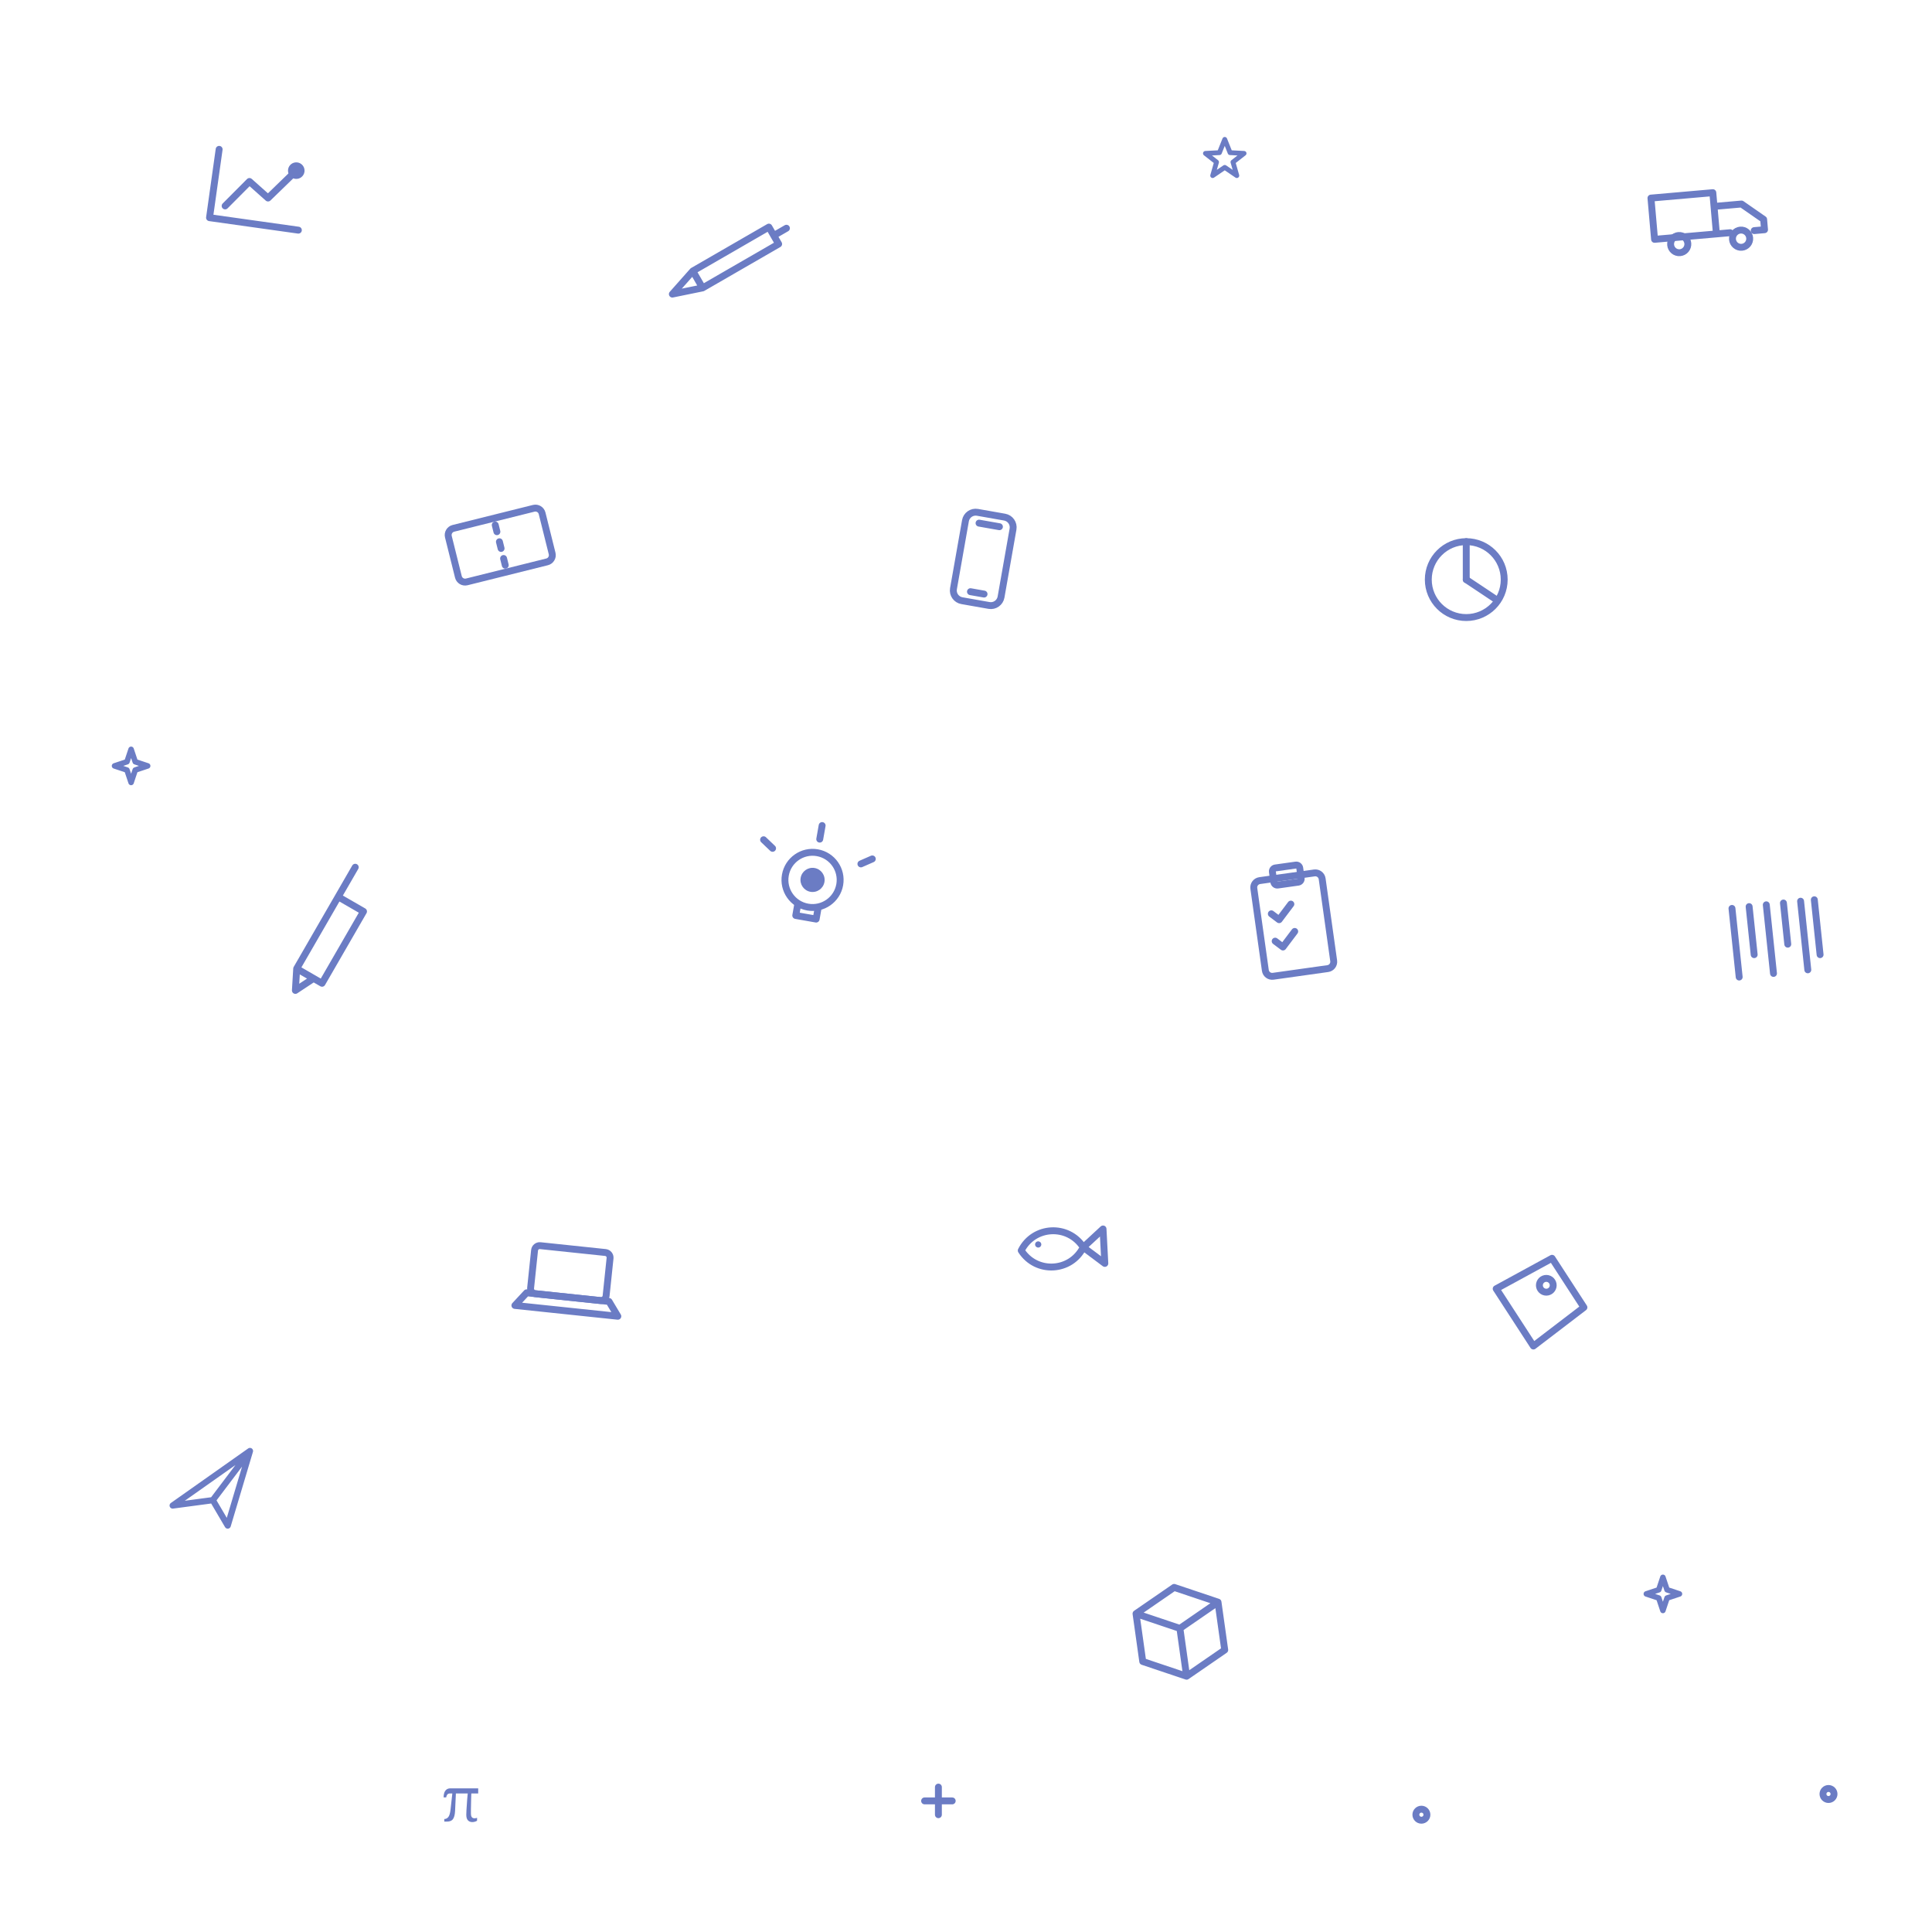
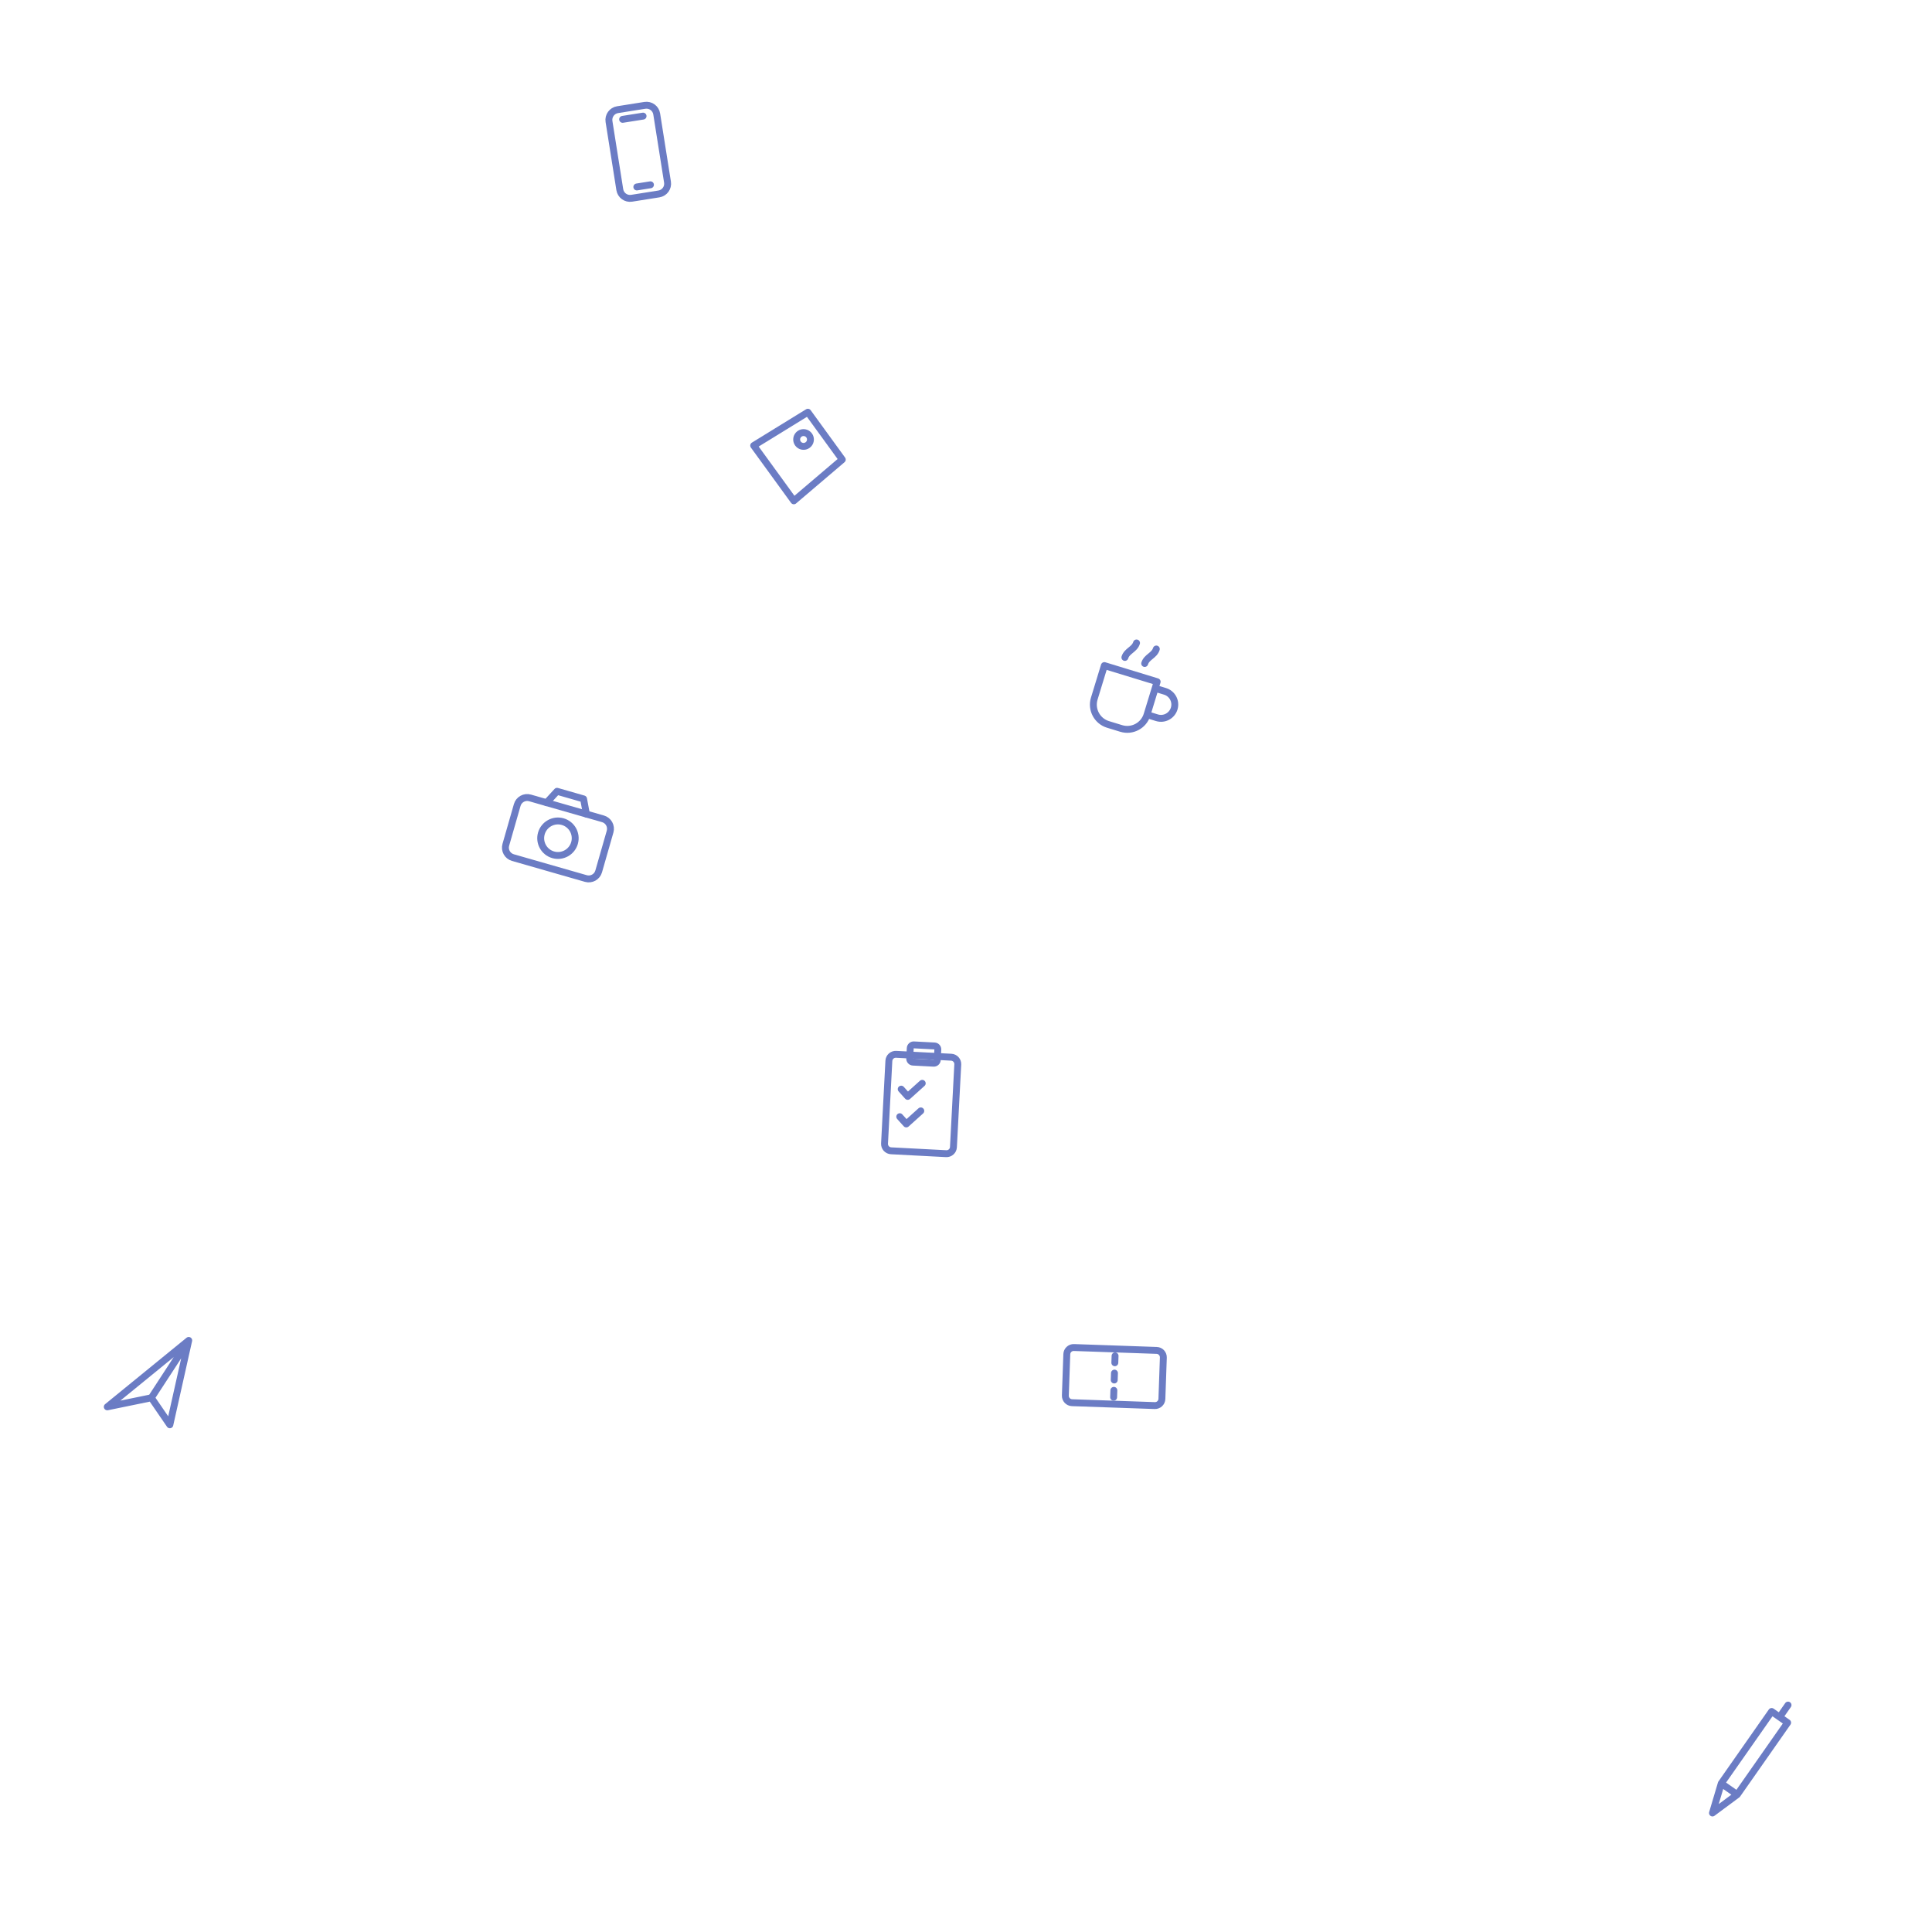
<svg xmlns="http://www.w3.org/2000/svg" width="560" height="560" viewBox="0 0 560 560" fill="none" stroke="#6b7cc4" stroke-width="2" stroke-linecap="round" stroke-linejoin="round">
  <defs>
    <g id="cart">
      <path d="M-16 -12 h5 l4 16 h16 l4 -12 h-21" />
      <circle cx="-4" cy="10" r="2.5" />
      <circle cx="8" cy="10" r="2.5" />
    </g>
    <g id="barcode">
      <path d="M-12 -10 v20 M-7 -10 v14 M-2 -10 v20 M3 -10 v12 M8 -10 v20 M12 -10 v16" />
    </g>
    <g id="tag">
      <path d="M-12 -2 L2 -14 L14 -2 L2 12 Z" />
      <circle cx="2" cy="-6" r="2" />
    </g>
    <g id="box">
      <path d="M-12 -6 L0 -12 L12 -6 L12 8 L0 14 L-12 8 Z M-12 -6 L0 0 L12 -6 M0 0 V14" />
    </g>
    <g id="chart">
      <path d="M-14 -12 V12 H14" />
      <path d="M-8 12 V2 M-2 12 V-4 M4 12 V6 M10 12 V-8" />
    </g>
    <g id="clipboard">
      <rect x="-10" y="-14" width="20" height="28" rx="2" />
      <rect x="-4" y="-17" width="8" height="5" rx="1" />
      <path d="M-6 -4 l2 2 l4 -4">
        <animate attributeName="opacity" values="0;0;1;1;1;0" keyTimes="0;0.15;0.25;0.85;0.95;1" dur="9s" repeatCount="indefinite" />
      </path>
      <path d="M-6 4 l2 2 l4 -4">
        <animate attributeName="opacity" values="0;0;1;1;0" keyTimes="0;0.4;0.5;0.9;1" dur="9s" repeatCount="indefinite" />
      </path>
    </g>
    <g id="hanger">
      <path d="M0 -14 a3.5 3.5 0 1 1 3.5 -3.5 M0 -14 v4 L-16 7 h32 L0 -10" />
    </g>
    <g id="rfid">
      <rect x="-14" y="-8" width="18" height="16" rx="3" />
      <path d="M9 -4 a7 7 0 0 1 0 8">
        <animate attributeName="opacity" values="1;0.2;1" dur="2.6s" repeatCount="indefinite" />
      </path>
      <path d="M13 -8 a13 13 0 0 1 0 16">
        <animate attributeName="opacity" values="0.2;1;0.2" dur="2.6s" repeatCount="indefinite" />
      </path>
    </g>
    <g id="camera">
      <rect x="-14" y="-8" width="28" height="18" rx="3" />
      <circle cx="0" cy="1" r="5" />
      <path d="M-6 -8 l2 -4 h8 l2 4" />
      <g opacity="0">
        <path d="M8 -14 l3 -3 M11 -9 h4 M6 -17 v-2" stroke-width="2.4" />
        <animate attributeName="opacity" values="0;0;0.95;0" keyTimes="0;0.82;0.87;1" dur="8s" repeatCount="indefinite" />
      </g>
    </g>
    <g id="stopwatch">
      <circle cx="0" cy="2" r="11" />
      <path d="M-3 -13 h6 M0 -13 v4" />
      <path d="M0 2 L6 -3">
        <animateTransform attributeName="transform" type="rotate" values="0 0 2;360 0 2" dur="12s" repeatCount="indefinite" />
      </path>
    </g>
    <g id="truck">
      <path d="M-16 6 V-6 h18 V6 Z M2 6 h4 M2 -2 h8 l6 5 v3 h-3" />
      <circle cx="-9" cy="8" r="2.5" />
      <circle cx="9" cy="8" r="2.5" />
    </g>
    <g id="coffee">
      <path d="M-8 -6 h16 v10 a6 6 0 0 1 -6 6 h-4 a6 6 0 0 1 -6 -6 z M8 -4 h3 a4 4 0 0 1 0 8 h-3" />
      <path d="M-3 -10 c0 -2 2 -3 2 -5 M3 -10 c0 -2 2 -3 2 -5">
        <animate attributeName="opacity" values="0.15;1;0.15" dur="4s" repeatCount="indefinite" />
      </path>
    </g>
    <g id="plane">
      <g>
        <animateTransform attributeName="transform" type="rotate" values="-6;6;-6" dur="2.8s" repeatCount="indefinite" additive="sum" />
        <path d="M-14 2 L14 -10 L2 12 L-1 3 Z M-1 3 L14 -10" />
      </g>
    </g>
    <g id="bulb">
      <circle cx="0" cy="-3" r="8" />
      <path d="M-3 5 v3 h6 v-3 M-3 8 h6" />
      <g>
        <path d="M-13 -10 l-3 -2 M13 -10 l3 -2 M0 -15 v-4" />
        <animate attributeName="opacity" values="0.1;0.1;1;0.4;0.1" keyTimes="0;0.5;0.6;0.8;1" dur="7s" repeatCount="indefinite" />
      </g>
      <circle cx="0" cy="-3" r="3.5" stroke="none" fill="#6b7cc4">
        <animate attributeName="opacity" values="0;0;0.55;0.15;0" keyTimes="0;0.5;0.6;0.8;1" dur="7s" repeatCount="indefinite" />
      </circle>
    </g>
    <g id="sparkle">
      <g>
        <animateTransform attributeName="transform" type="scale" values="1;0.55;1" dur="5s" repeatCount="indefinite" additive="sum" />
        <animate attributeName="opacity" values="1;0.3;1" dur="5s" repeatCount="indefinite" />
        <path d="M0 -6 L1.5 -1.5 L6 0 L1.5 1.5 L0 6 L-1.5 1.5 L-6 0 L-1.5 -1.5 Z" />
      </g>
    </g>
    <g id="plus">
      <path d="M-4 0 h8 M0 -4 v8" />
    </g>
    <g id="star">
      <g>
        <animate attributeName="opacity" values="0.4;1;0.4" dur="6.5s" repeatCount="indefinite" />
        <path d="M0 -8 L2.2 -2.5 L8 -2.2 L3.4 1.4 L5 7 L0 3.6 L-5 7 L-3.4 1.4 L-8 -2.2 L-2.2 -2.5 Z" />
      </g>
    </g>
    <g id="ticket">
      <rect x="-14" y="-8" width="28" height="16" rx="2" />
      <path d="M0 -6 v2 M0 -1 v2 M0 4 v2" />
    </g>
    <g id="pie">
      <circle r="11" />
      <path d="M0 0 L0 -11" />
      <path d="M0 0 L9 6">
        <animateTransform attributeName="transform" type="rotate" values="0;360" dur="18s" repeatCount="indefinite" />
      </path>
    </g>
    <g id="linechart">
      <path d="M-13 -10 V10 H13" />
      <path d="M-9 6 L-3 -2 L3 2 L10 -7" />
      <circle cx="10" cy="-7" r="1.4" />
    </g>
    <g id="phone">
      <rect x="-7" y="-13" width="14" height="26" rx="3" />
      <path d="M-3 -10 h6 M-2 10 h4" />
    </g>
    <g id="laptop">
      <rect x="-11" y="-10" width="22" height="14" rx="1.5" />
      <path d="M-15 8 h30 l-3 -4 h-24 z" />
    </g>
    <g id="pen">
      <path d="M-12 10 L5 -7 l6 6 L-6 16 Z M5 -7 l7 -7 M-12 10 l-2 6 6 -2" />
    </g>
    <g id="pencil">
      <path d="M-12 10 L6 -8 l4 4 L-8 14 Z M-12 10 l-4 8 8 -4 M8 -6 l3 -3" />
    </g>
    <g id="fish">
      <g>
        <animateTransform attributeName="transform" type="translate" values="0 0;12 -3;0 0;-9 3;0 0" dur="13s" repeatCount="indefinite" additive="sum" />
        <path d="M-9 0 c4 -7 14 -7 18 0 c-4 7 -14 7 -18 0 z" />
        <circle cx="4" cy="-1.5" r="0.9" fill="#6b7cc4" stroke="none" />
        <path d="M-9 0 l-6 -5 v10 z">
          <animateTransform attributeName="transform" type="rotate" values="-12 -9 0;12 -9 0;-12 -9 0" dur="1.7s" repeatCount="indefinite" />
        </path>
      </g>
    </g>
  </defs>
-   <use href="#linechart" transform="translate(75 55) rotate(8)" />
-   <use href="#pencil" transform="translate(215 72) rotate(15)" />
-   <use href="#star" transform="translate(355 46) scale(.7)" />
-   <use href="#truck" transform="translate(495 62) rotate(-5)" />
-   <use href="#ticket" transform="translate(145 158) rotate(-14)" />
-   <use href="#phone" transform="translate(285 162) rotate(10)" />
-   <use href="#pie" transform="translate(425 168)" />
-   <use href="#sparkle" transform="translate(38 222) scale(.8)" />
-   <use href="#pen" transform="translate(95 268) rotate(-15)" />
-   <use href="#bulb" transform="translate(235 258) rotate(10)" />
-   <use href="#clipboard" transform="translate(375 268) rotate(-8)" />
-   <use href="#barcode" transform="translate(515 272) rotate(-6)" />
-   <use href="#laptop" transform="translate(165 372) rotate(6)" />
-   <use href="#fish" transform="translate(305 362) scale(-1 1) rotate(3)" />
-   <use href="#tag" transform="translate(445 378) rotate(12)" />
-   <use href="#plane" transform="translate(62 432) rotate(-12) scale(.9)" />
-   <use href="#box" transform="translate(342 472) rotate(-8)" />
-   <use href="#sparkle" transform="translate(482 462) scale(.8)" />
-   <use href="#plus" transform="translate(272 522)" />
-   <text x="128" y="528" font-family="Georgia, serif" font-size="18" fill="#6b7cc4" stroke="none">π</text>
-   <circle cx="412" cy="526" r="1.6" />
-   <circle cx="530" cy="520" r="1.6" />
+   <use href="#tag" transform="translate(230 133) rotate(9)" />
+   <use href="#clipboard" transform="translate(267 320) rotate(3)" />
+   <use href="#camera" transform="translate(162 242) rotate(16)" />
+   <use href="#coffee" transform="translate(326 201) rotate(17)" />
+   <use href="#ticket" transform="translate(323 399) rotate(2)" />
+   <use href="#phone" transform="translate(185 44) rotate(-9)" />
+   <use href="#pencil" transform="translate(509 505) rotate(-10)" />
+   <use href="#plane" transform="translate(44 402) rotate(-16)" />
</svg>
